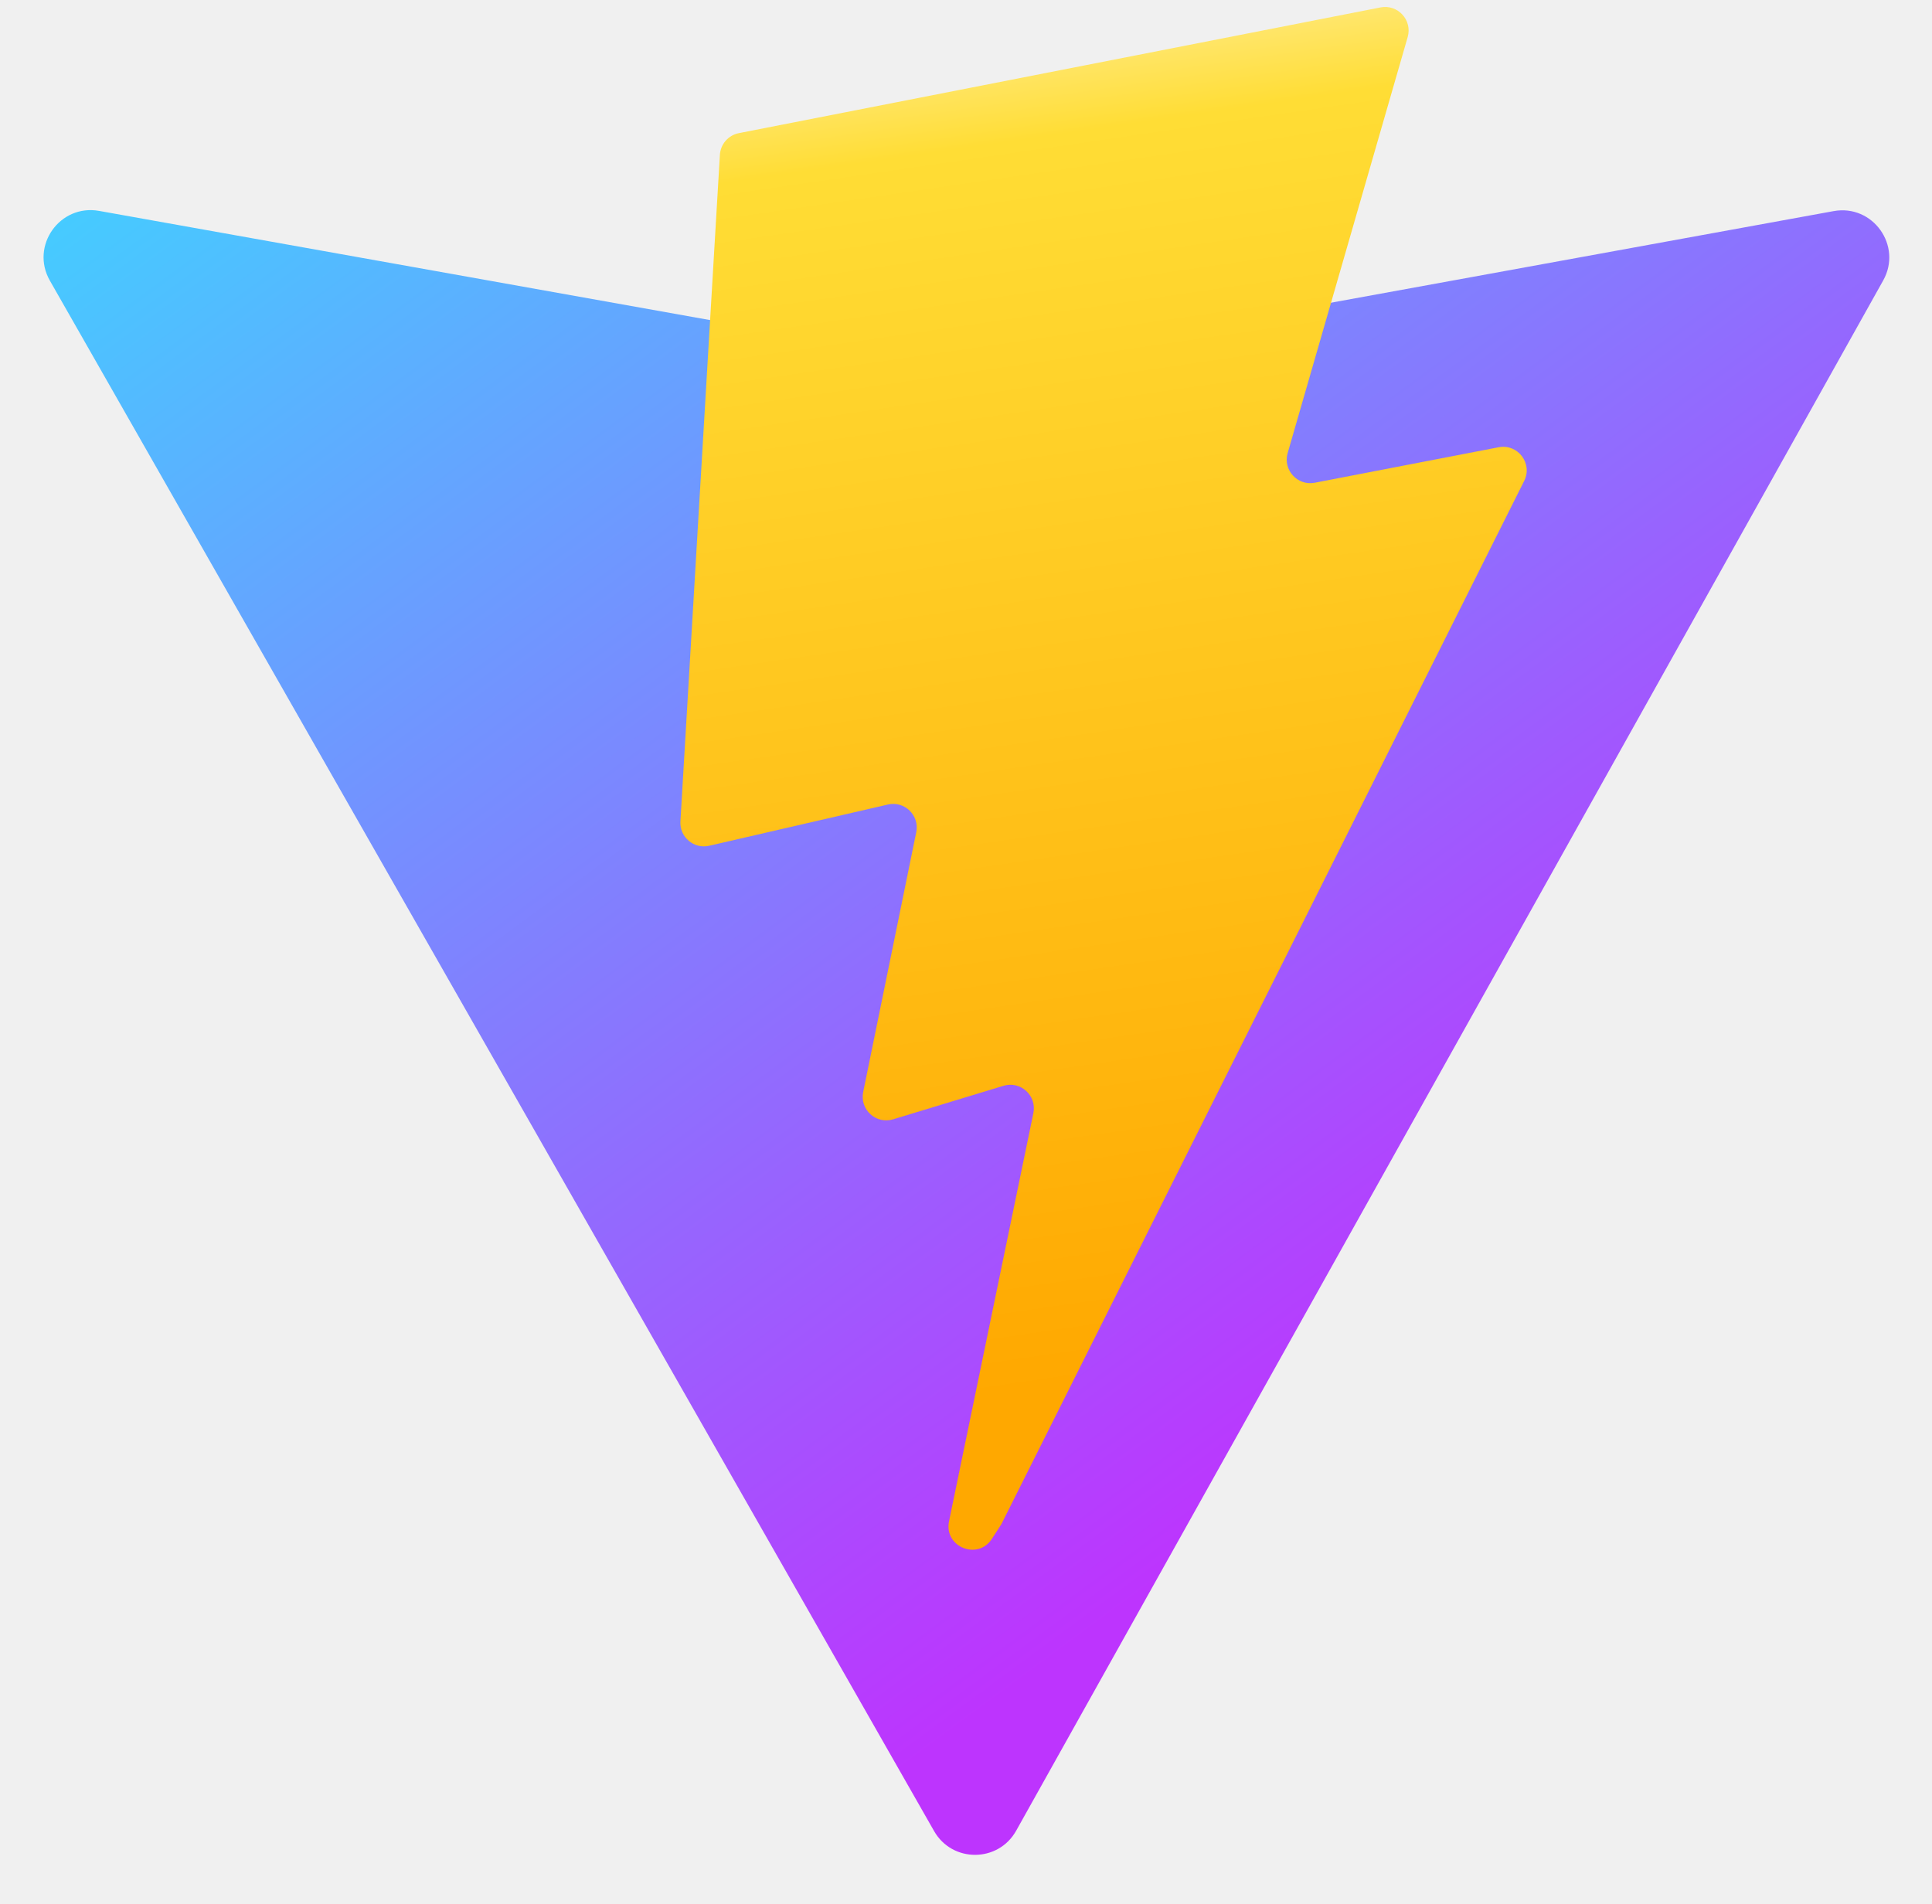
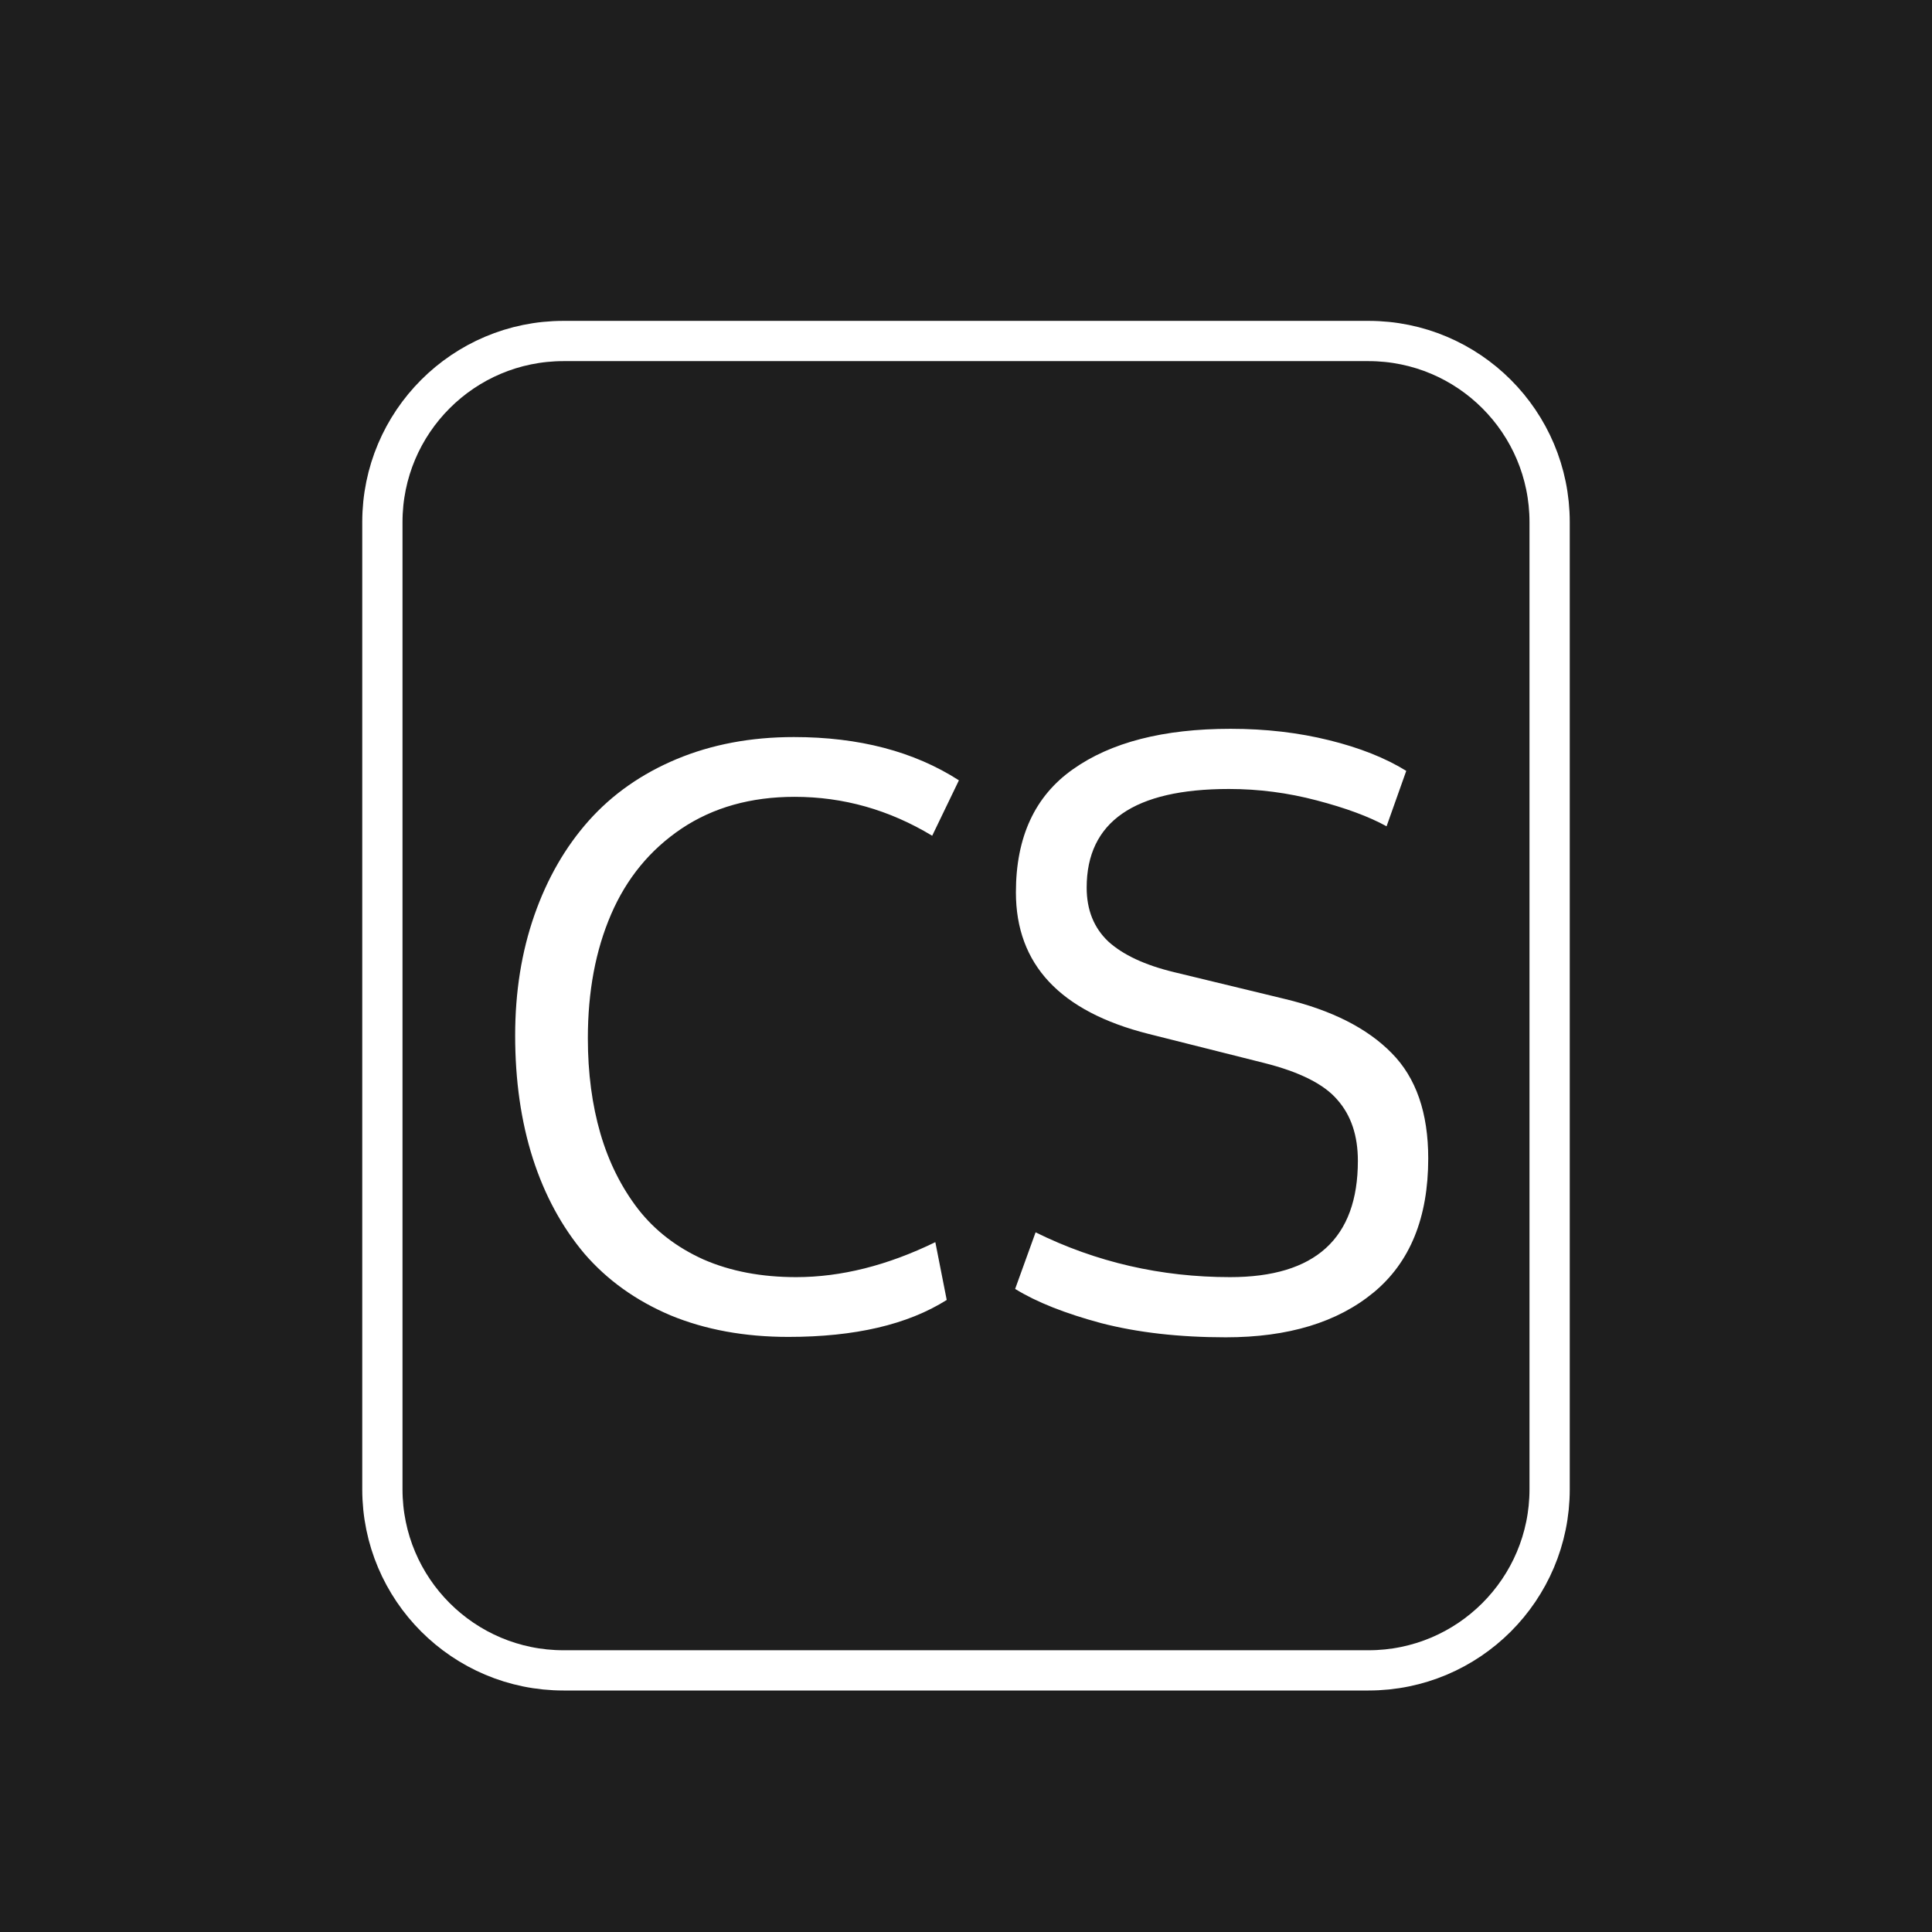
- <svg xmlns="http://www.w3.org/2000/svg" width="410" height="404" viewBox="0 0 410 404" fill="none">
-   <path d="M399.641 59.525L215.643 388.545C211.844 395.338 202.084 395.378 198.228 388.618L10.582 59.556C6.381 52.19 12.68 43.267 21.028 44.759L205.223 77.682C206.398 77.892 207.601 77.89 208.776 77.676L389.119 44.806C397.439 43.289 403.768 52.143 399.641 59.525Z" fill="url(#paint0_linear)" />
-   <path d="M292.965 1.574L156.801 28.255C154.563 28.694 152.906 30.59 152.771 32.866L144.395 174.33C144.198 177.662 147.258 180.248 150.51 179.498L188.42 170.749C191.967 169.931 195.172 173.055 194.443 176.622L183.18 231.775C182.422 235.487 185.907 238.661 189.532 237.56L212.947 230.446C216.577 229.344 220.065 232.527 219.297 236.242L201.398 322.875C200.278 328.294 207.486 331.249 210.492 326.603L212.5 323.5L323.454 102.072C325.312 98.365 322.108 94.137 318.036 94.923L279.014 102.454C275.347 103.161 272.227 99.746 273.262 96.158L298.731 7.867C299.767 4.273 296.636 0.855 292.965 1.574Z" fill="url(#paint1_linear)" />
-   <defs>
-     <linearGradient id="paint0_linear" x1="6" y1="33" x2="235" y2="344" gradientUnits="userSpaceOnUse">
-       <stop stop-color="#41D1FF" />
-       <stop offset="1" stop-color="#BD34FE" />
-     </linearGradient>
-     <linearGradient id="paint1_linear" x1="194.651" y1="8.818" x2="236.076" y2="292.989" gradientUnits="userSpaceOnUse">
-       <stop stop-color="#FFEA83" />
-       <stop offset="0.083" stop-color="#FFDD35" />
-       <stop offset="1" stop-color="#FFA800" />
-     </linearGradient>
-   </defs>
+ <svg xmlns="http://www.w3.org/2000/svg" width="48" height="48" viewBox="0 0 48 48" fill="none">
+   <rect width="48" height="48" fill="#1E1E1E" />
+   <rect x="9.5" y="8.472" width="29" height="33.028" rx="4.5" stroke="white" />
+   <path d="M19.742 19.797C18.655 19.797 17.717 20.061 16.93 20.588C16.148 21.115 15.566 21.825 15.182 22.717C14.797 23.609 14.605 24.634 14.605 25.793C14.605 26.659 14.71 27.45 14.918 28.166C15.126 28.876 15.439 29.501 15.855 30.041C16.272 30.575 16.812 30.991 17.477 31.291C18.147 31.584 18.915 31.73 19.781 31.73C20.895 31.73 22.047 31.441 23.238 30.861L23.521 32.297C22.551 32.909 21.24 33.215 19.586 33.215C18.499 33.215 17.522 33.036 16.656 32.678C15.797 32.313 15.084 31.802 14.518 31.145C13.958 30.48 13.531 29.693 13.238 28.781C12.945 27.863 12.799 26.844 12.799 25.725C12.799 24.644 12.958 23.648 13.277 22.736C13.596 21.825 14.046 21.044 14.625 20.393C15.211 19.735 15.94 19.224 16.812 18.859C17.685 18.495 18.655 18.312 19.723 18.312C21.344 18.312 22.711 18.671 23.824 19.387L23.16 20.764C22.092 20.119 20.953 19.797 19.742 19.797ZM25.729 30.617C27.232 31.359 28.844 31.73 30.562 31.73C32.678 31.73 33.736 30.767 33.736 28.84C33.736 28.215 33.567 27.71 33.228 27.326C32.897 26.936 32.288 26.63 31.402 26.408L28.531 25.686C26.337 25.132 25.24 23.96 25.24 22.17C25.24 20.796 25.712 19.777 26.656 19.113C27.6 18.443 28.906 18.107 30.572 18.107C31.445 18.107 32.262 18.202 33.023 18.391C33.785 18.579 34.423 18.833 34.938 19.152L34.449 20.529C34.013 20.288 33.434 20.074 32.711 19.885C31.995 19.696 31.269 19.602 30.533 19.602C28.176 19.602 26.998 20.419 26.998 22.053C26.998 22.606 27.177 23.052 27.535 23.391C27.9 23.723 28.443 23.977 29.166 24.152L31.91 24.816C33.082 25.096 33.971 25.546 34.576 26.164C35.182 26.776 35.484 27.648 35.484 28.781C35.484 30.253 35.032 31.363 34.127 32.111C33.228 32.853 32.005 33.225 30.455 33.225C29.296 33.225 28.264 33.107 27.359 32.873C26.461 32.632 25.748 32.349 25.221 32.023L25.729 30.617Z" fill="white" />
</svg>
